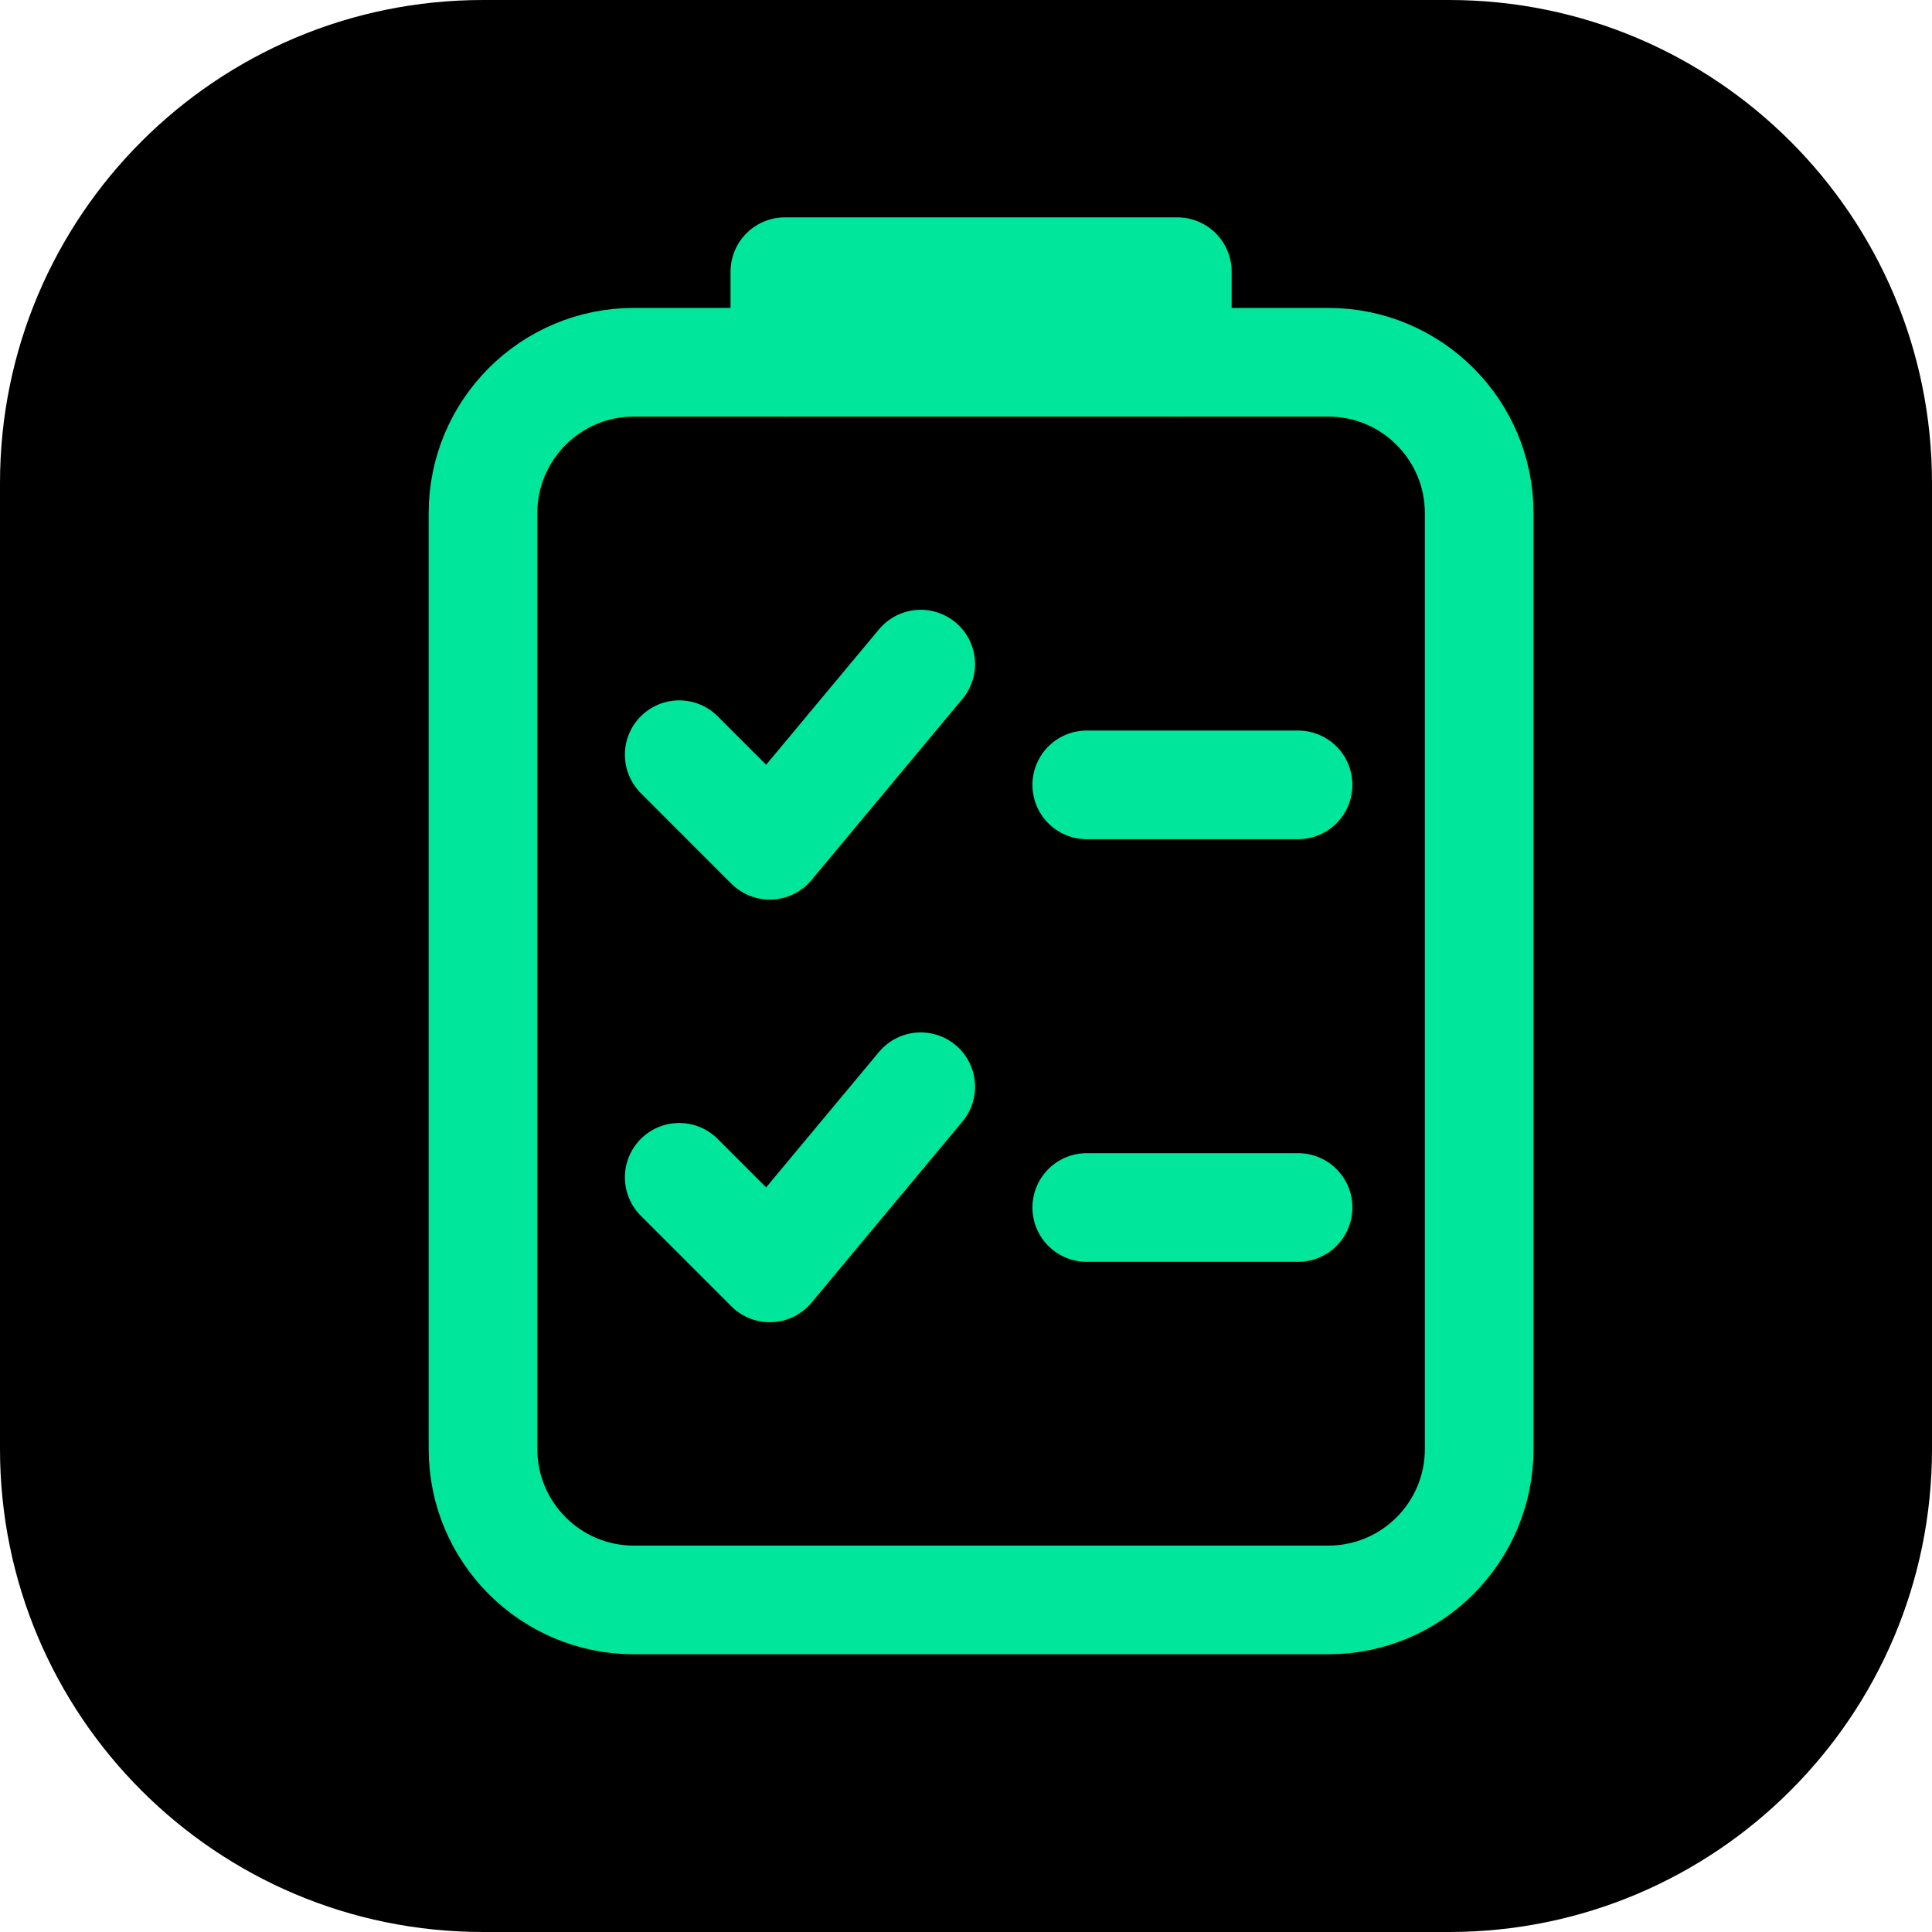
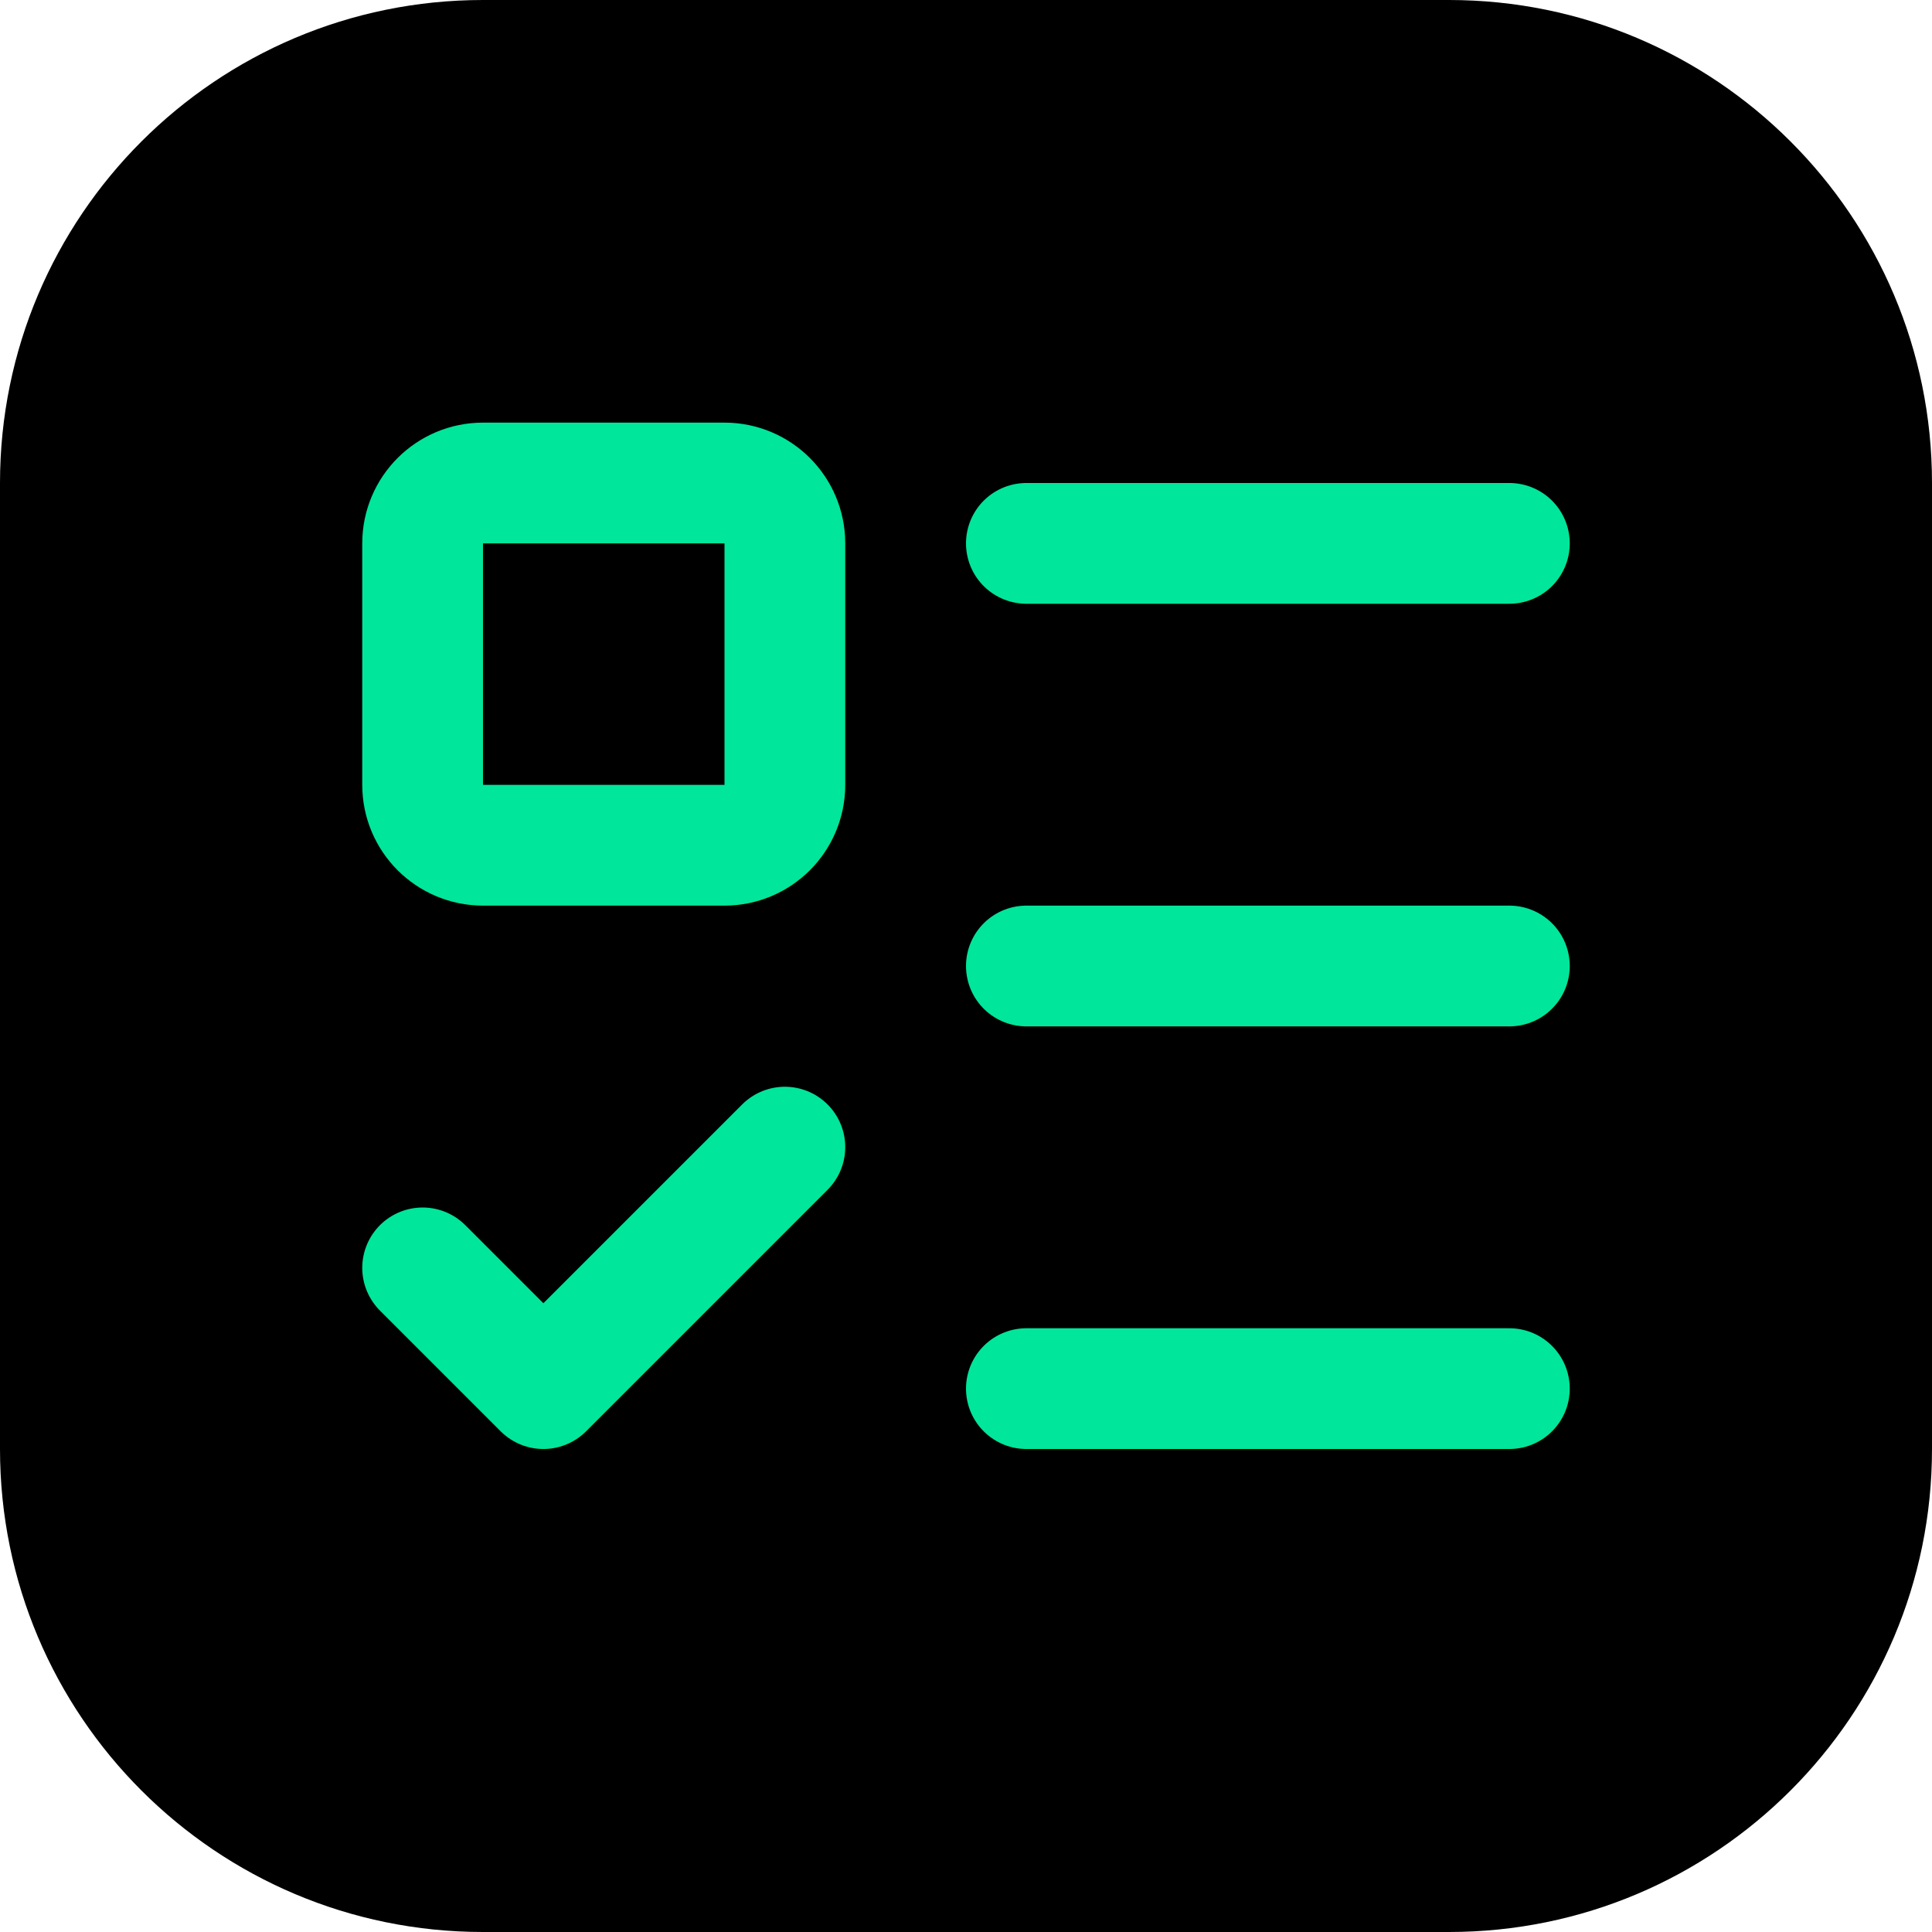
- <svg xmlns="http://www.w3.org/2000/svg" viewBox="0 0 64 64">
-   <rect width="64" height="64" rx="16" fill="#000000" />
-   <g fill="none" stroke="#00E69A" stroke-width="3.6" stroke-linecap="round" stroke-linejoin="round">
-     <rect x="16" y="12" width="33" height="41" rx="5" />
-     <path d="M26 12v-3h13v3" />
-     <path d="m22.5 25 3 3 5-6" />
-     <path d="M36 26h7" />
-     <path d="m22.5 39 3 3 5-6" />
-     <path d="M36 40h7" />
+ <svg xmlns="http://www.w3.org/2000/svg" viewBox="0 0 64 64" role="img" aria-label="FIBRAZO list-todo">
+   <rect x="0" y="0" width="64" height="64" rx="16" fill="#000000" />
+   <g transform="translate(8 8) scale(2)" fill="none" stroke="#00E69A" stroke-width="2" stroke-linecap="round" stroke-linejoin="round">
+     <path d="M13 5h8" />
+     <path d="M13 12h8" />
+     <path d="M13 19h8" />
+     <path d="m3 17 2 2 4-4" />
+     <rect x="3" y="4" width="6" height="6" rx="1" />
  </g>
</svg>
